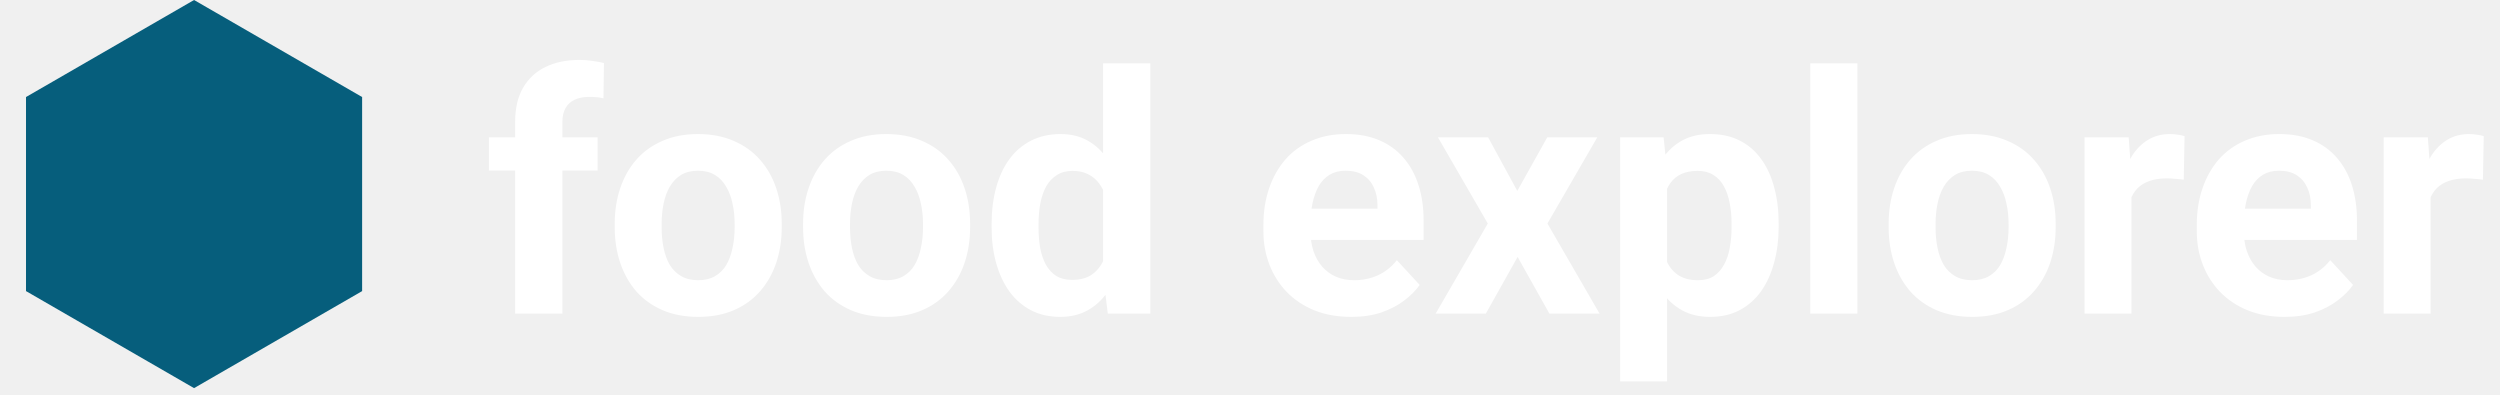
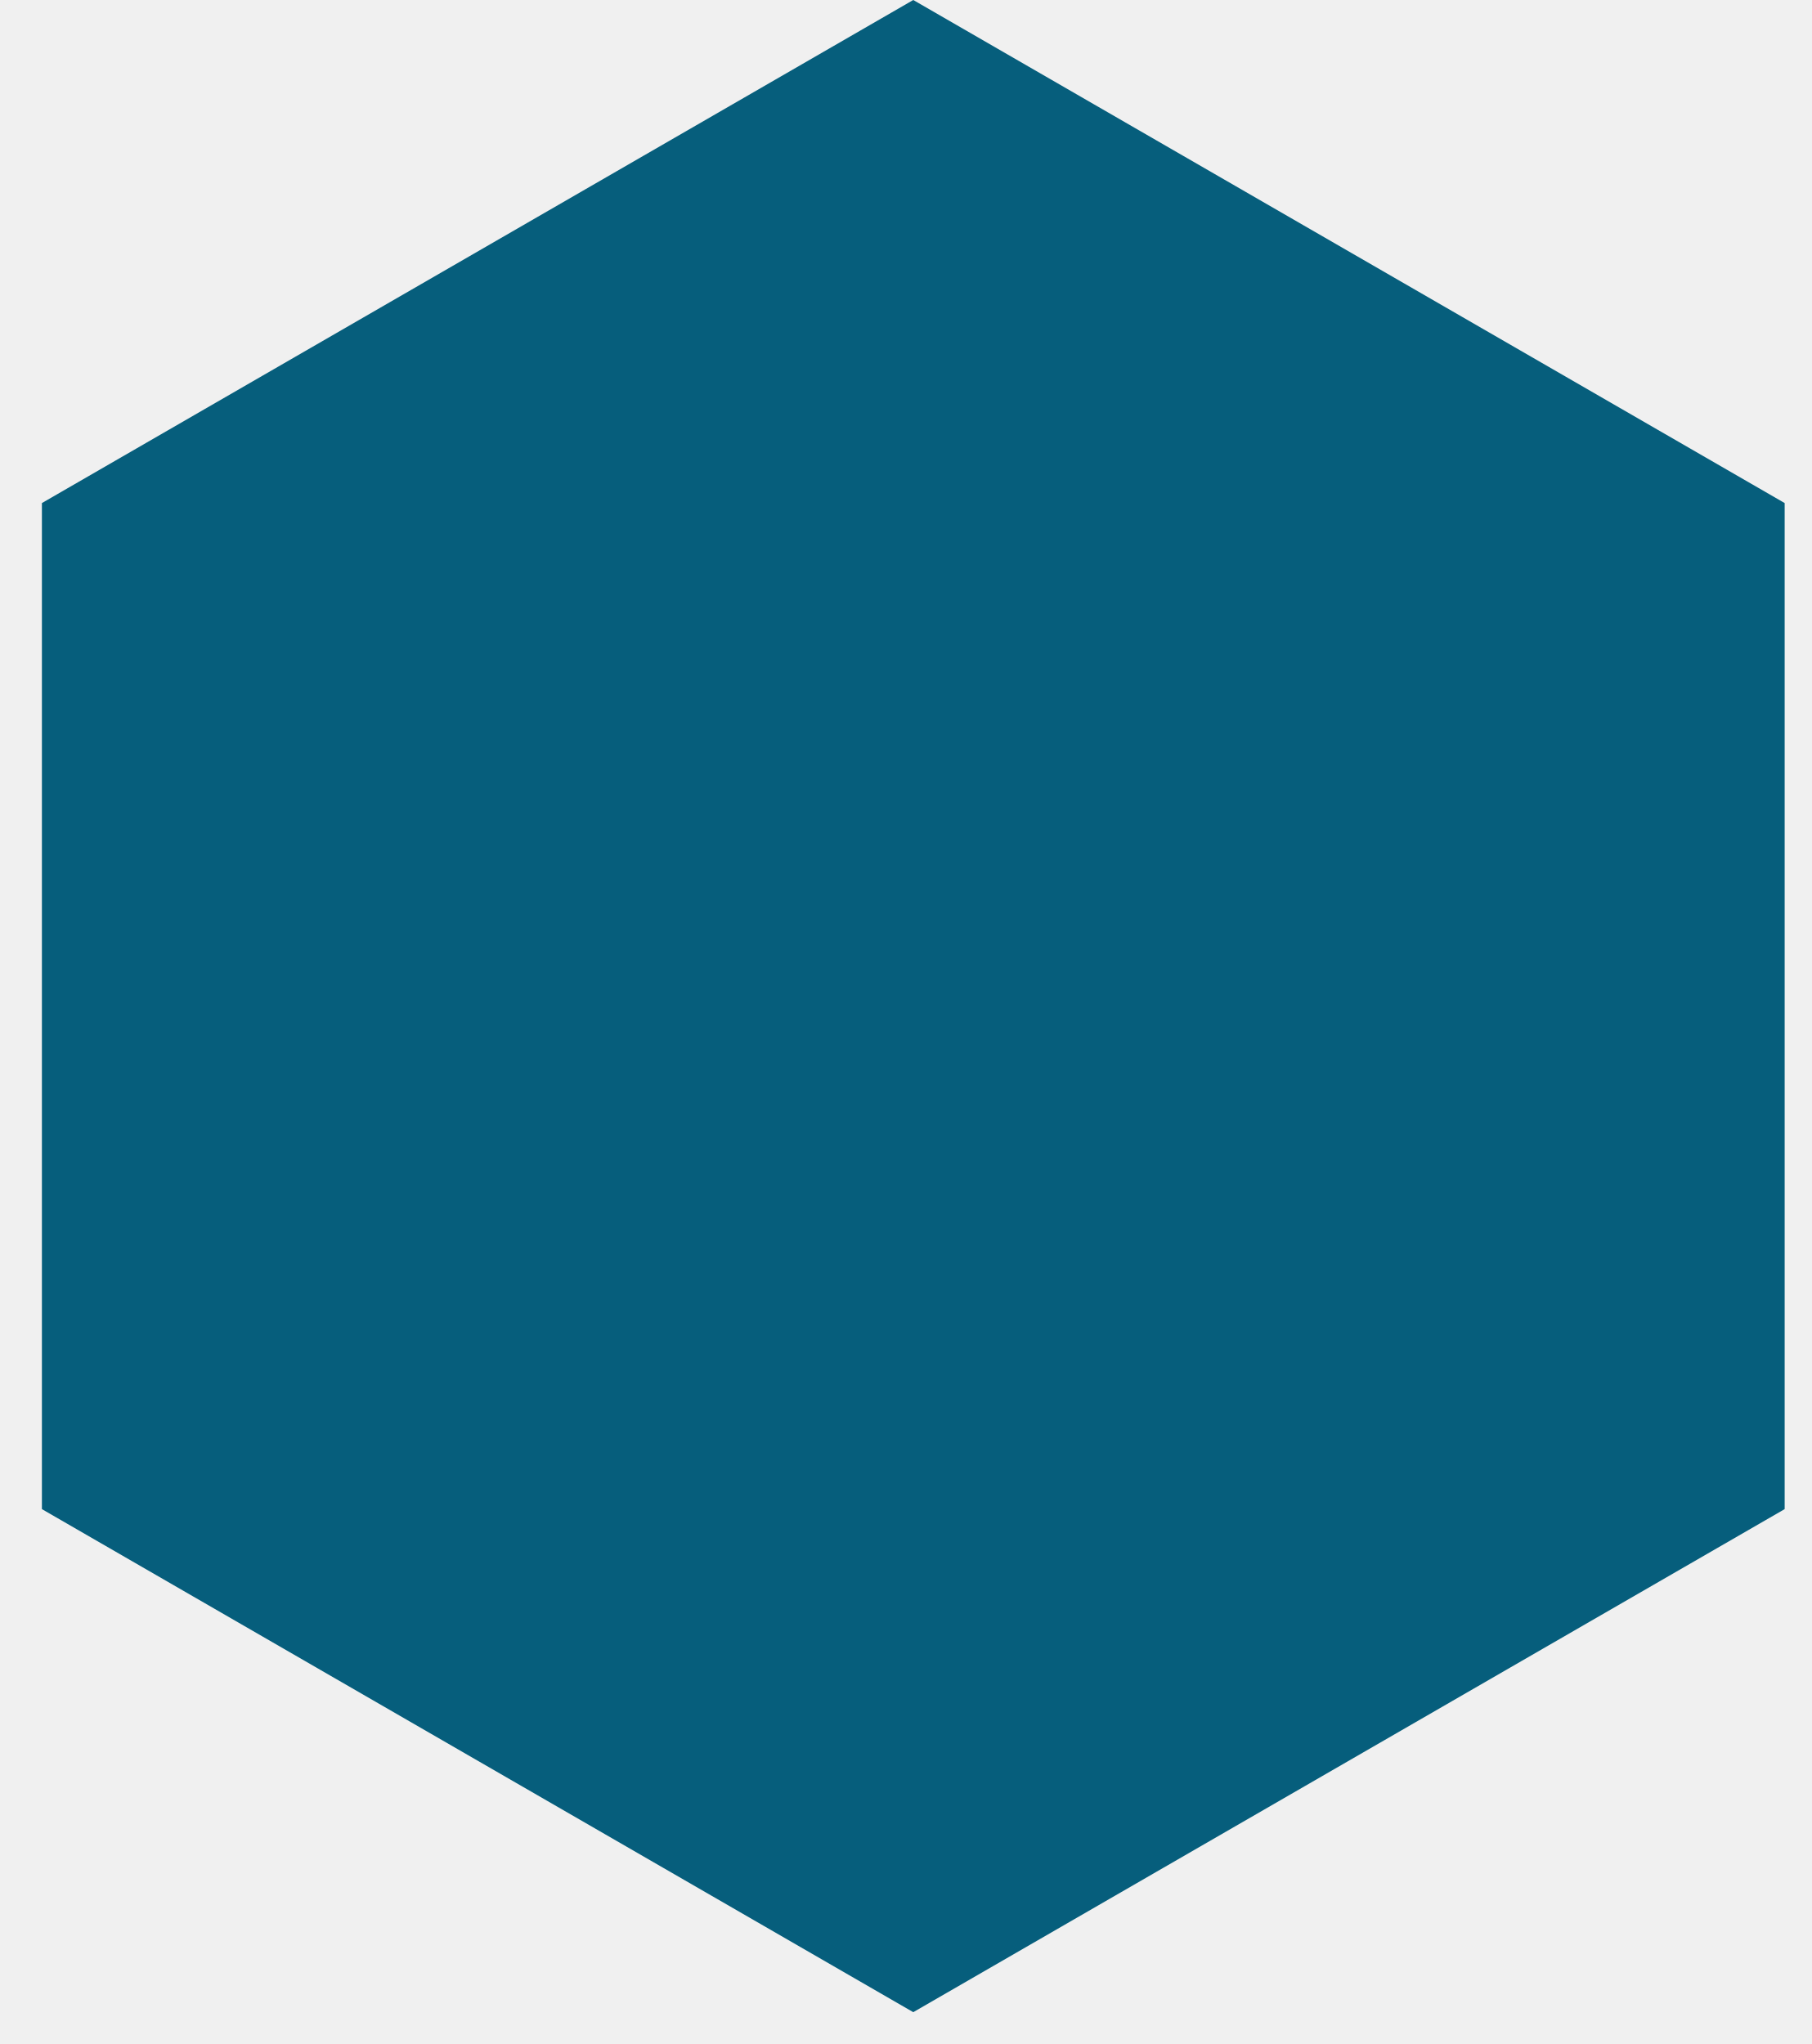
- <svg xmlns="http://www.w3.org/2000/svg" width="279" height="44" viewBox="0 0 279 44" fill="none">
-   <path d="M21.657 0L40.413 10.829V32.486L21.657 43.315L2.902 32.486V10.829L21.657 0Z" fill="#065E7C" />
-   <path d="M62.764 35H57.491V13.578C57.491 12.087 57.782 10.832 58.364 9.814C58.958 8.783 59.788 8.007 60.855 7.486C61.934 6.952 63.213 6.686 64.692 6.686C65.177 6.686 65.644 6.722 66.092 6.795C66.541 6.856 66.977 6.934 67.402 7.031L67.347 10.977C67.117 10.917 66.874 10.874 66.62 10.85C66.365 10.826 66.068 10.814 65.729 10.814C65.098 10.814 64.559 10.923 64.11 11.141C63.674 11.347 63.34 11.656 63.11 12.069C62.88 12.481 62.764 12.984 62.764 13.578V35ZM66.692 15.324V19.034H54.563V15.324H66.692ZM68.602 25.362V24.98C68.602 23.537 68.808 22.21 69.22 20.997C69.632 19.773 70.232 18.712 71.02 17.815C71.808 16.918 72.778 16.221 73.93 15.724C75.082 15.215 76.403 14.96 77.894 14.96C79.386 14.96 80.713 15.215 81.877 15.724C83.041 16.221 84.017 16.918 84.805 17.815C85.605 18.712 86.211 19.773 86.623 20.997C87.035 22.21 87.242 23.537 87.242 24.98V25.362C87.242 26.792 87.035 28.12 86.623 29.344C86.211 30.557 85.605 31.618 84.805 32.527C84.017 33.424 83.047 34.121 81.895 34.618C80.743 35.115 79.422 35.364 77.931 35.364C76.44 35.364 75.112 35.115 73.948 34.618C72.796 34.121 71.821 33.424 71.02 32.527C70.232 31.618 69.632 30.557 69.22 29.344C68.808 28.12 68.602 26.792 68.602 25.362ZM73.839 24.98V25.362C73.839 26.186 73.912 26.956 74.057 27.671C74.203 28.387 74.433 29.017 74.748 29.563C75.076 30.096 75.5 30.514 76.021 30.817C76.543 31.12 77.179 31.272 77.931 31.272C78.658 31.272 79.282 31.12 79.804 30.817C80.325 30.514 80.743 30.096 81.059 29.563C81.374 29.017 81.604 28.387 81.75 27.671C81.907 26.956 81.986 26.186 81.986 25.362V24.98C81.986 24.18 81.907 23.428 81.75 22.725C81.604 22.01 81.368 21.379 81.04 20.834C80.725 20.276 80.307 19.84 79.786 19.524C79.264 19.209 78.634 19.052 77.894 19.052C77.155 19.052 76.525 19.209 76.003 19.524C75.494 19.84 75.076 20.276 74.748 20.834C74.433 21.379 74.203 22.01 74.057 22.725C73.912 23.428 73.839 24.18 73.839 24.98ZM89.624 25.362V24.98C89.624 23.537 89.83 22.21 90.242 20.997C90.654 19.773 91.254 18.712 92.042 17.815C92.83 16.918 93.8 16.221 94.952 15.724C96.104 15.215 97.425 14.96 98.916 14.96C100.408 14.96 101.735 15.215 102.899 15.724C104.063 16.221 105.039 16.918 105.827 17.815C106.627 18.712 107.233 19.773 107.645 20.997C108.057 22.21 108.264 23.537 108.264 24.98V25.362C108.264 26.792 108.057 28.12 107.645 29.344C107.233 30.557 106.627 31.618 105.827 32.527C105.039 33.424 104.069 34.121 102.917 34.618C101.765 35.115 100.444 35.364 98.953 35.364C97.462 35.364 96.134 35.115 94.97 34.618C93.819 34.121 92.843 33.424 92.042 32.527C91.254 31.618 90.654 30.557 90.242 29.344C89.83 28.12 89.624 26.792 89.624 25.362ZM94.861 24.98V25.362C94.861 26.186 94.934 26.956 95.079 27.671C95.225 28.387 95.455 29.017 95.77 29.563C96.098 30.096 96.522 30.514 97.043 30.817C97.565 31.12 98.201 31.272 98.953 31.272C99.68 31.272 100.305 31.12 100.826 30.817C101.347 30.514 101.765 30.096 102.081 29.563C102.396 29.017 102.626 28.387 102.772 27.671C102.929 26.956 103.008 26.186 103.008 25.362V24.98C103.008 24.18 102.929 23.428 102.772 22.725C102.626 22.01 102.39 21.379 102.062 20.834C101.747 20.276 101.329 19.84 100.808 19.524C100.286 19.209 99.656 19.052 98.916 19.052C98.177 19.052 97.546 19.209 97.025 19.524C96.516 19.84 96.098 20.276 95.77 20.834C95.455 21.379 95.225 22.01 95.079 22.725C94.934 23.428 94.861 24.18 94.861 24.98ZM123.103 30.708V7.068H128.376V35H123.63L123.103 30.708ZM110.664 25.398V25.016C110.664 23.513 110.834 22.149 111.173 20.925C111.513 19.688 112.01 18.627 112.664 17.742C113.319 16.857 114.125 16.172 115.083 15.687C116.041 15.203 117.132 14.96 118.356 14.96C119.508 14.96 120.514 15.203 121.375 15.687C122.248 16.172 122.987 16.863 123.594 17.761C124.212 18.645 124.709 19.694 125.085 20.907C125.461 22.107 125.733 23.422 125.903 24.853V25.689C125.733 27.059 125.461 28.332 125.085 29.508C124.709 30.684 124.212 31.715 123.594 32.6C122.987 33.472 122.248 34.151 121.375 34.636C120.502 35.121 119.484 35.364 118.32 35.364C117.095 35.364 116.004 35.115 115.047 34.618C114.101 34.121 113.301 33.424 112.646 32.527C112.004 31.63 111.513 30.575 111.173 29.363C110.834 28.15 110.664 26.829 110.664 25.398ZM115.901 25.016V25.398C115.901 26.21 115.962 26.968 116.083 27.671C116.217 28.375 116.429 28.999 116.72 29.544C117.023 30.078 117.411 30.496 117.883 30.799C118.368 31.09 118.956 31.236 119.647 31.236C120.545 31.236 121.284 31.036 121.866 30.636C122.448 30.223 122.89 29.66 123.194 28.944C123.509 28.229 123.691 27.405 123.739 26.471V24.089C123.703 23.325 123.594 22.64 123.412 22.034C123.242 21.416 122.987 20.888 122.648 20.452C122.321 20.015 121.908 19.676 121.411 19.433C120.926 19.191 120.351 19.07 119.684 19.07C119.005 19.07 118.423 19.227 117.938 19.543C117.453 19.846 117.059 20.264 116.756 20.797C116.465 21.331 116.247 21.961 116.101 22.689C115.968 23.404 115.901 24.18 115.901 25.016ZM150.799 35.364C149.271 35.364 147.901 35.121 146.689 34.636C145.476 34.139 144.446 33.454 143.597 32.581C142.761 31.709 142.118 30.696 141.67 29.544C141.221 28.381 140.997 27.144 140.997 25.835V25.107C140.997 23.616 141.209 22.252 141.633 21.016C142.058 19.779 142.664 18.706 143.452 17.797C144.252 16.888 145.222 16.191 146.361 15.706C147.501 15.209 148.786 14.96 150.217 14.96C151.611 14.96 152.847 15.19 153.926 15.651C155.005 16.112 155.909 16.766 156.636 17.615C157.375 18.464 157.933 19.482 158.309 20.67C158.685 21.846 158.873 23.155 158.873 24.598V26.78H143.234V23.289H153.726V22.889C153.726 22.161 153.593 21.513 153.326 20.943C153.072 20.361 152.684 19.9 152.162 19.561C151.641 19.221 150.974 19.052 150.162 19.052C149.471 19.052 148.877 19.203 148.38 19.506C147.883 19.809 147.477 20.234 147.162 20.779C146.858 21.325 146.628 21.967 146.47 22.707C146.325 23.434 146.252 24.234 146.252 25.107V25.835C146.252 26.623 146.361 27.35 146.58 28.017C146.81 28.684 147.131 29.26 147.543 29.744C147.968 30.229 148.477 30.605 149.071 30.872C149.677 31.139 150.362 31.272 151.126 31.272C152.072 31.272 152.95 31.09 153.763 30.727C154.587 30.351 155.296 29.787 155.89 29.035L158.436 31.799C158.024 32.394 157.46 32.963 156.745 33.509C156.042 34.054 155.193 34.503 154.199 34.855C153.205 35.194 152.072 35.364 150.799 35.364ZM166.074 15.324L169.329 21.307L172.675 15.324H178.258L172.693 24.944L178.513 35H172.912L169.366 28.672L165.819 35H160.218L166.038 24.944L160.473 15.324H166.074ZM186.041 19.106V42.565H180.804V15.324H185.659L186.041 19.106ZM198.498 24.944V25.326C198.498 26.756 198.328 28.084 197.989 29.308C197.662 30.532 197.177 31.599 196.534 32.509C195.892 33.406 195.091 34.109 194.134 34.618C193.188 35.115 192.097 35.364 190.86 35.364C189.66 35.364 188.618 35.121 187.733 34.636C186.848 34.151 186.102 33.472 185.496 32.6C184.902 31.715 184.423 30.69 184.059 29.526C183.695 28.362 183.417 27.114 183.223 25.78V24.78C183.417 23.349 183.695 22.04 184.059 20.852C184.423 19.652 184.902 18.615 185.496 17.742C186.102 16.857 186.841 16.172 187.714 15.687C188.599 15.203 189.636 14.96 190.824 14.96C192.073 14.96 193.17 15.196 194.115 15.669C195.073 16.142 195.873 16.821 196.516 17.706C197.171 18.591 197.662 19.646 197.989 20.87C198.328 22.095 198.498 23.452 198.498 24.944ZM193.243 25.326V24.944C193.243 24.107 193.17 23.337 193.024 22.634C192.891 21.919 192.673 21.294 192.37 20.761C192.079 20.228 191.691 19.815 191.206 19.524C190.733 19.221 190.157 19.07 189.478 19.07C188.763 19.07 188.151 19.185 187.642 19.415C187.145 19.646 186.738 19.979 186.423 20.416C186.108 20.852 185.872 21.373 185.714 21.98C185.556 22.586 185.459 23.271 185.423 24.034V26.562C185.484 27.459 185.653 28.265 185.932 28.981C186.211 29.684 186.641 30.242 187.223 30.654C187.805 31.066 188.569 31.272 189.515 31.272C190.206 31.272 190.788 31.12 191.26 30.817C191.733 30.502 192.115 30.072 192.406 29.526C192.709 28.981 192.921 28.35 193.043 27.635C193.176 26.92 193.243 26.15 193.243 25.326ZM207.282 7.068V35H202.026V7.068H207.282ZM210.773 25.362V24.98C210.773 23.537 210.979 22.21 211.391 20.997C211.804 19.773 212.404 18.712 213.192 17.815C213.98 16.918 214.95 16.221 216.101 15.724C217.253 15.215 218.574 14.96 220.066 14.96C221.557 14.96 222.884 15.215 224.048 15.724C225.212 16.221 226.188 16.918 226.976 17.815C227.776 18.712 228.382 19.773 228.795 20.997C229.207 22.21 229.413 23.537 229.413 24.98V25.362C229.413 26.792 229.207 28.12 228.795 29.344C228.382 30.557 227.776 31.618 226.976 32.527C226.188 33.424 225.218 34.121 224.066 34.618C222.915 35.115 221.593 35.364 220.102 35.364C218.611 35.364 217.283 35.115 216.119 34.618C214.968 34.121 213.992 33.424 213.192 32.527C212.404 31.618 211.804 30.557 211.391 29.344C210.979 28.12 210.773 26.792 210.773 25.362ZM216.01 24.98V25.362C216.01 26.186 216.083 26.956 216.229 27.671C216.374 28.387 216.604 29.017 216.92 29.563C217.247 30.096 217.671 30.514 218.193 30.817C218.714 31.12 219.35 31.272 220.102 31.272C220.829 31.272 221.454 31.12 221.975 30.817C222.496 30.514 222.915 30.096 223.23 29.563C223.545 29.017 223.775 28.387 223.921 27.671C224.079 26.956 224.157 26.186 224.157 25.362V24.98C224.157 24.18 224.079 23.428 223.921 22.725C223.775 22.01 223.539 21.379 223.212 20.834C222.896 20.276 222.478 19.84 221.957 19.524C221.436 19.209 220.805 19.052 220.066 19.052C219.326 19.052 218.696 19.209 218.174 19.524C217.665 19.84 217.247 20.276 216.92 20.834C216.604 21.379 216.374 22.01 216.229 22.725C216.083 23.428 216.01 24.18 216.01 24.98ZM237.869 19.615V35H232.632V15.324H237.56L237.869 19.615ZM243.797 15.196L243.706 20.052C243.452 20.015 243.143 19.985 242.779 19.961C242.427 19.924 242.106 19.906 241.815 19.906C241.076 19.906 240.433 20.003 239.887 20.197C239.354 20.379 238.905 20.652 238.542 21.016C238.19 21.379 237.923 21.822 237.742 22.343C237.572 22.864 237.475 23.459 237.451 24.125L236.396 23.798C236.396 22.525 236.523 21.355 236.778 20.288C237.032 19.209 237.402 18.27 237.887 17.47C238.384 16.669 238.99 16.051 239.706 15.615C240.421 15.178 241.239 14.96 242.161 14.96C242.452 14.96 242.749 14.984 243.052 15.033C243.355 15.069 243.603 15.124 243.797 15.196ZM254.963 35.364C253.435 35.364 252.065 35.121 250.853 34.636C249.641 34.139 248.61 33.454 247.762 32.581C246.925 31.709 246.283 30.696 245.834 29.544C245.385 28.381 245.161 27.144 245.161 25.835V25.107C245.161 23.616 245.373 22.252 245.798 21.016C246.222 19.779 246.828 18.706 247.616 17.797C248.416 16.888 249.386 16.191 250.526 15.706C251.665 15.209 252.95 14.96 254.381 14.96C255.775 14.96 257.012 15.19 258.091 15.651C259.17 16.112 260.073 16.766 260.8 17.615C261.54 18.464 262.098 19.482 262.473 20.67C262.849 21.846 263.037 23.155 263.037 24.598V26.78H247.398V23.289H257.891V22.889C257.891 22.161 257.757 21.513 257.491 20.943C257.236 20.361 256.848 19.9 256.327 19.561C255.805 19.221 255.139 19.052 254.326 19.052C253.635 19.052 253.041 19.203 252.544 19.506C252.047 19.809 251.641 20.234 251.326 20.779C251.023 21.325 250.792 21.967 250.635 22.707C250.489 23.434 250.417 24.234 250.417 25.107V25.835C250.417 26.623 250.526 27.35 250.744 28.017C250.974 28.684 251.296 29.26 251.708 29.744C252.132 30.229 252.641 30.605 253.235 30.872C253.841 31.139 254.526 31.272 255.29 31.272C256.236 31.272 257.115 31.09 257.927 30.727C258.751 30.351 259.461 29.787 260.055 29.035L262.601 31.799C262.188 32.394 261.625 32.963 260.909 33.509C260.206 34.054 259.358 34.503 258.364 34.855C257.369 35.194 256.236 35.364 254.963 35.364ZM271.257 19.615V35H266.019V15.324H270.948L271.257 19.615ZM277.185 15.196L277.094 20.052C276.84 20.015 276.53 19.985 276.167 19.961C275.815 19.924 275.494 19.906 275.203 19.906C274.463 19.906 273.821 20.003 273.275 20.197C272.742 20.379 272.293 20.652 271.93 21.016C271.578 21.379 271.311 21.822 271.129 22.343C270.96 22.864 270.863 23.459 270.839 24.125L269.784 23.798C269.784 22.525 269.911 21.355 270.166 20.288C270.42 19.209 270.79 18.27 271.275 17.47C271.772 16.669 272.378 16.051 273.093 15.615C273.809 15.178 274.627 14.96 275.548 14.96C275.839 14.96 276.136 14.984 276.44 15.033C276.743 15.069 276.991 15.124 277.185 15.196Z" fill="white" />
+ <svg xmlns="http://www.w3.org/2000/svg" width="39" height="44" viewBox="0 0 39 44" fill="none">
+   <path d="M19.657 0L38.413 10.829V32.486L19.657 43.315L0.902 32.486V10.829L19.657 0Z" fill="#065E7C" />
</svg>
